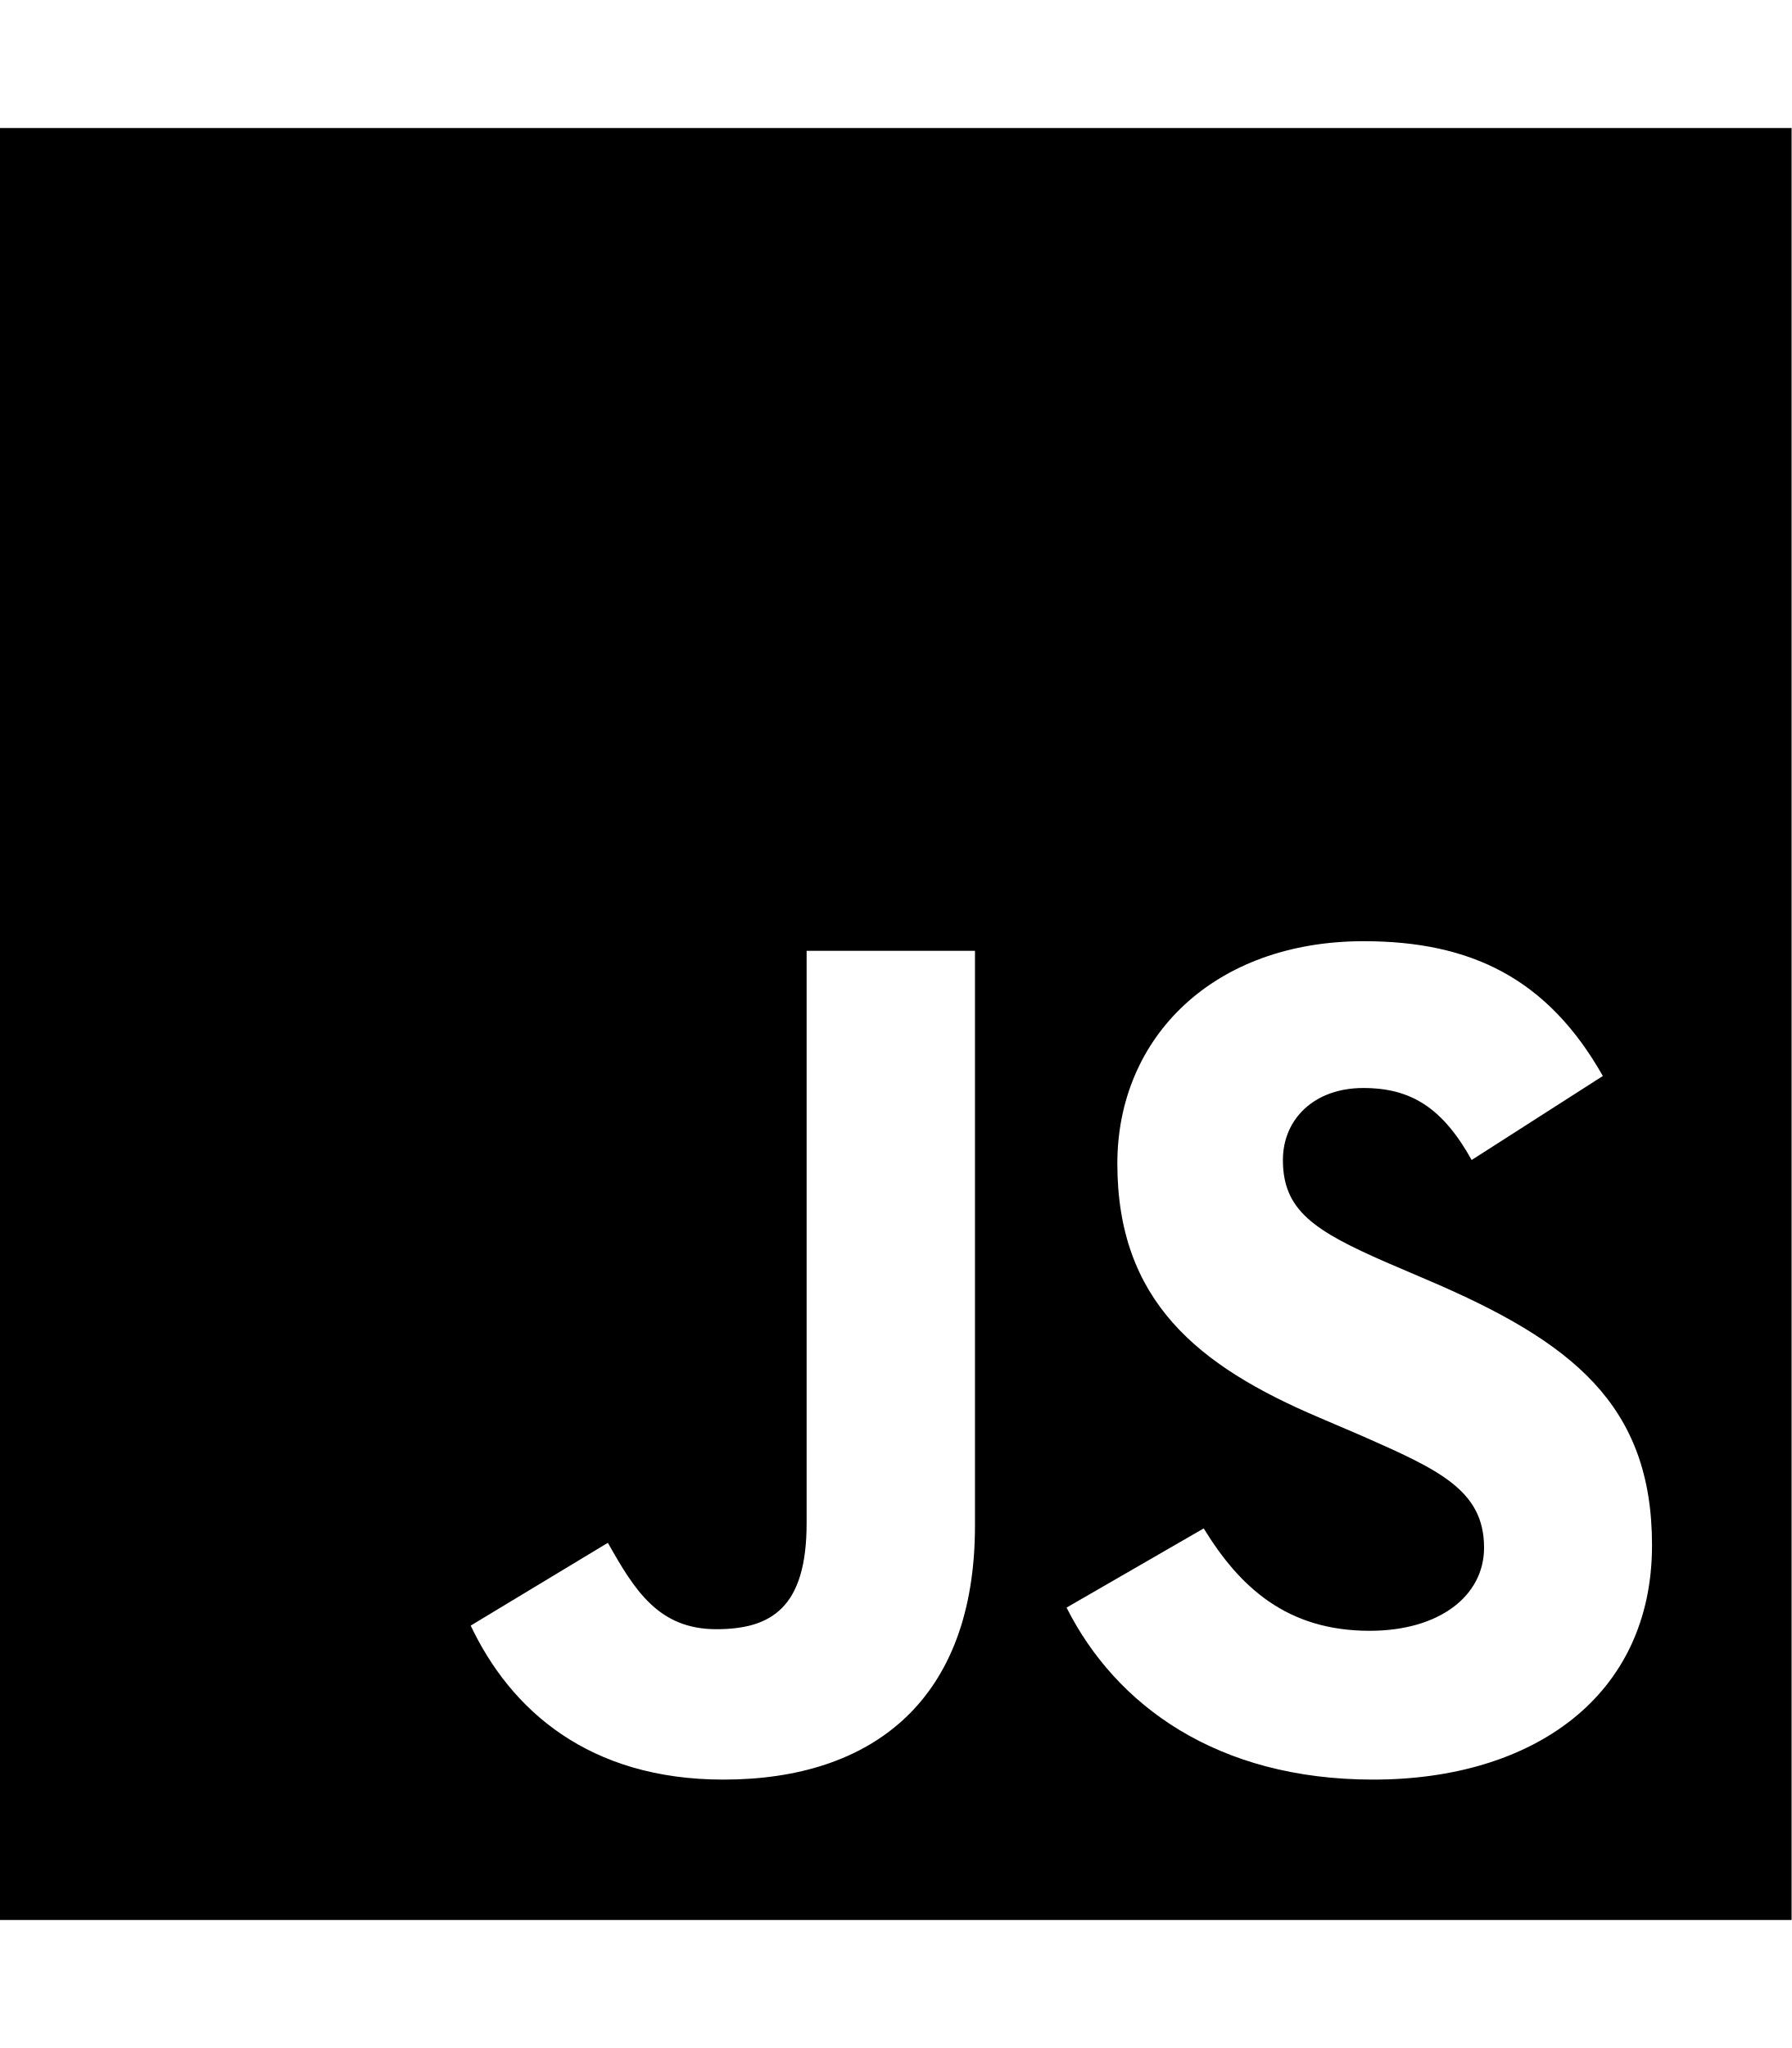
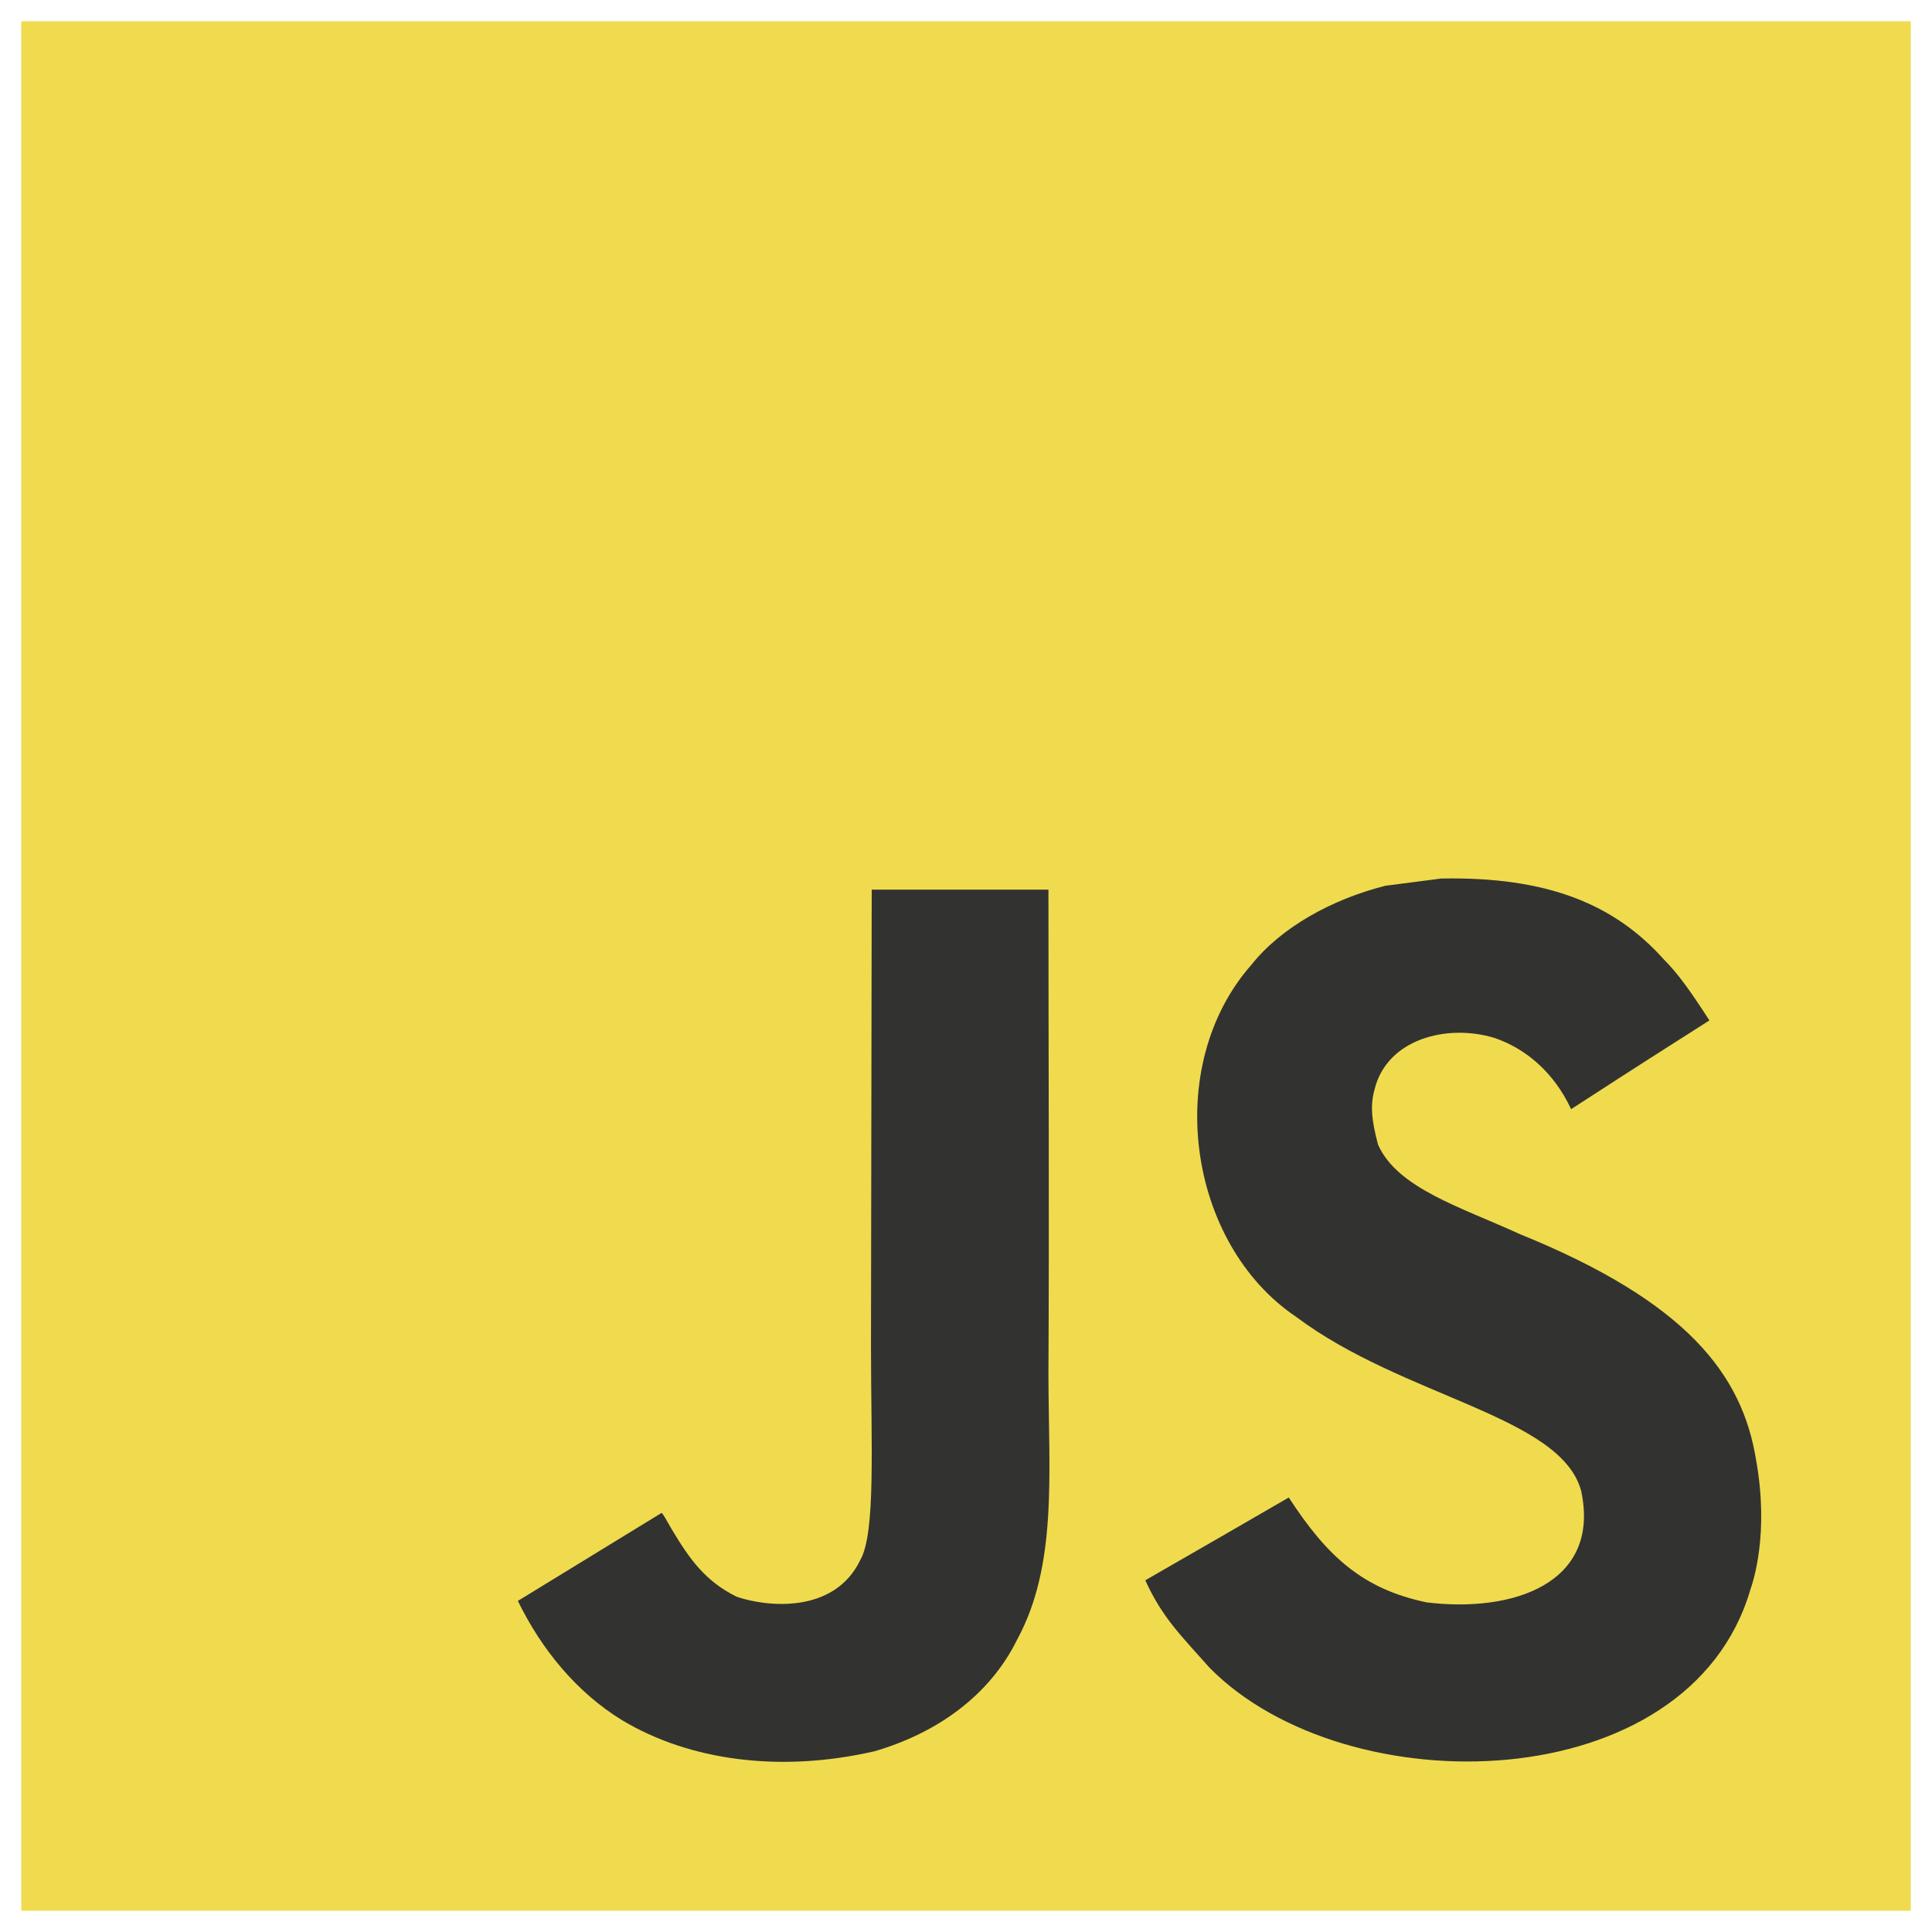
- <svg xmlns="http://www.w3.org/2000/svg" viewBox="0 0 448 512">
-   <path d="M0 32v448h448V32H0zm243.8 349.4c0 43.6-25.6 63.5-62.9 63.5-33.7 0-53.2-17.4-63.2-38.5l34.3-20.7c6.6 11.7 12.6 21.6 27.1 21.6 13.8 0 22.6-5.4 22.6-26.5V237.7h42.1v143.7zm99.6 63.5c-39.1 0-64.4-18.6-76.7-43l34.3-19.8c9 14.7 20.8 25.6 41.5 25.6 17.4 0 28.6-8.7 28.6-20.8 0-14.4-11.4-19.5-30.7-28l-10.5-4.5c-30.4-12.9-50.5-29.2-50.5-63.5 0-31.6 24.1-55.6 61.6-55.6 26.8 0 46 9.3 59.8 33.7L368 290c-7.2-12.9-15-18-27.1-18-12.3 0-20.1 7.8-20.1 18 0 12.6 7.8 17.7 25.9 25.6l10.5 4.5c35.8 15.3 55.9 31 55.9 66.2 0 37.8-29.8 58.6-69.7 58.6z" />
+ <svg xmlns="http://www.w3.org/2000/svg" viewBox="0 0 128 128">
+   <path fill="#F0DB4F" d="M1.408 1.408h125.184v125.185H1.408z" />
+   <path fill="#323330" d="M116.347 96.736c-.917-5.711-4.641-10.508-15.672-14.981-3.832-1.761-8.104-3.022-9.377-5.926-.452-1.69-.512-2.642-.226-3.665.821-3.32 4.784-4.355 7.925-3.403 2.023.678 3.938 2.237 5.093 4.724 5.402-3.498 5.391-3.475 9.163-5.879-1.381-2.141-2.118-3.129-3.022-4.045-3.249-3.629-7.676-5.498-14.756-5.355l-3.688.477c-3.534.893-6.902 2.748-8.877 5.235-5.926 6.724-4.236 18.492 2.975 23.335 7.104 5.332 17.54 6.545 18.873 11.531 1.297 6.104-4.486 8.08-10.234 7.378-4.236-.881-6.592-3.034-9.139-6.949-4.688 2.713-4.688 2.713-9.508 5.485 1.143 2.499 2.344 3.63 4.26 5.795 9.068 9.198 31.76 8.746 35.83-5.176.165-.478 1.261-3.666.38-8.581zM69.462 58.943H57.753l-.048 30.272c0 6.438.333 12.34-.714 14.149-1.713 3.558-6.152 3.117-8.175 2.427-2.059-1.012-3.106-2.451-4.319-4.485-.333-.584-.583-1.036-.667-1.071l-9.52 5.83c1.583 3.249 3.915 6.069 6.902 7.901 4.462 2.678 10.459 3.499 16.731 2.059 4.082-1.189 7.604-3.652 9.448-7.401 2.666-4.915 2.094-10.864 2.07-17.444.06-10.735.001-21.468.001-32.237z" />
</svg>
